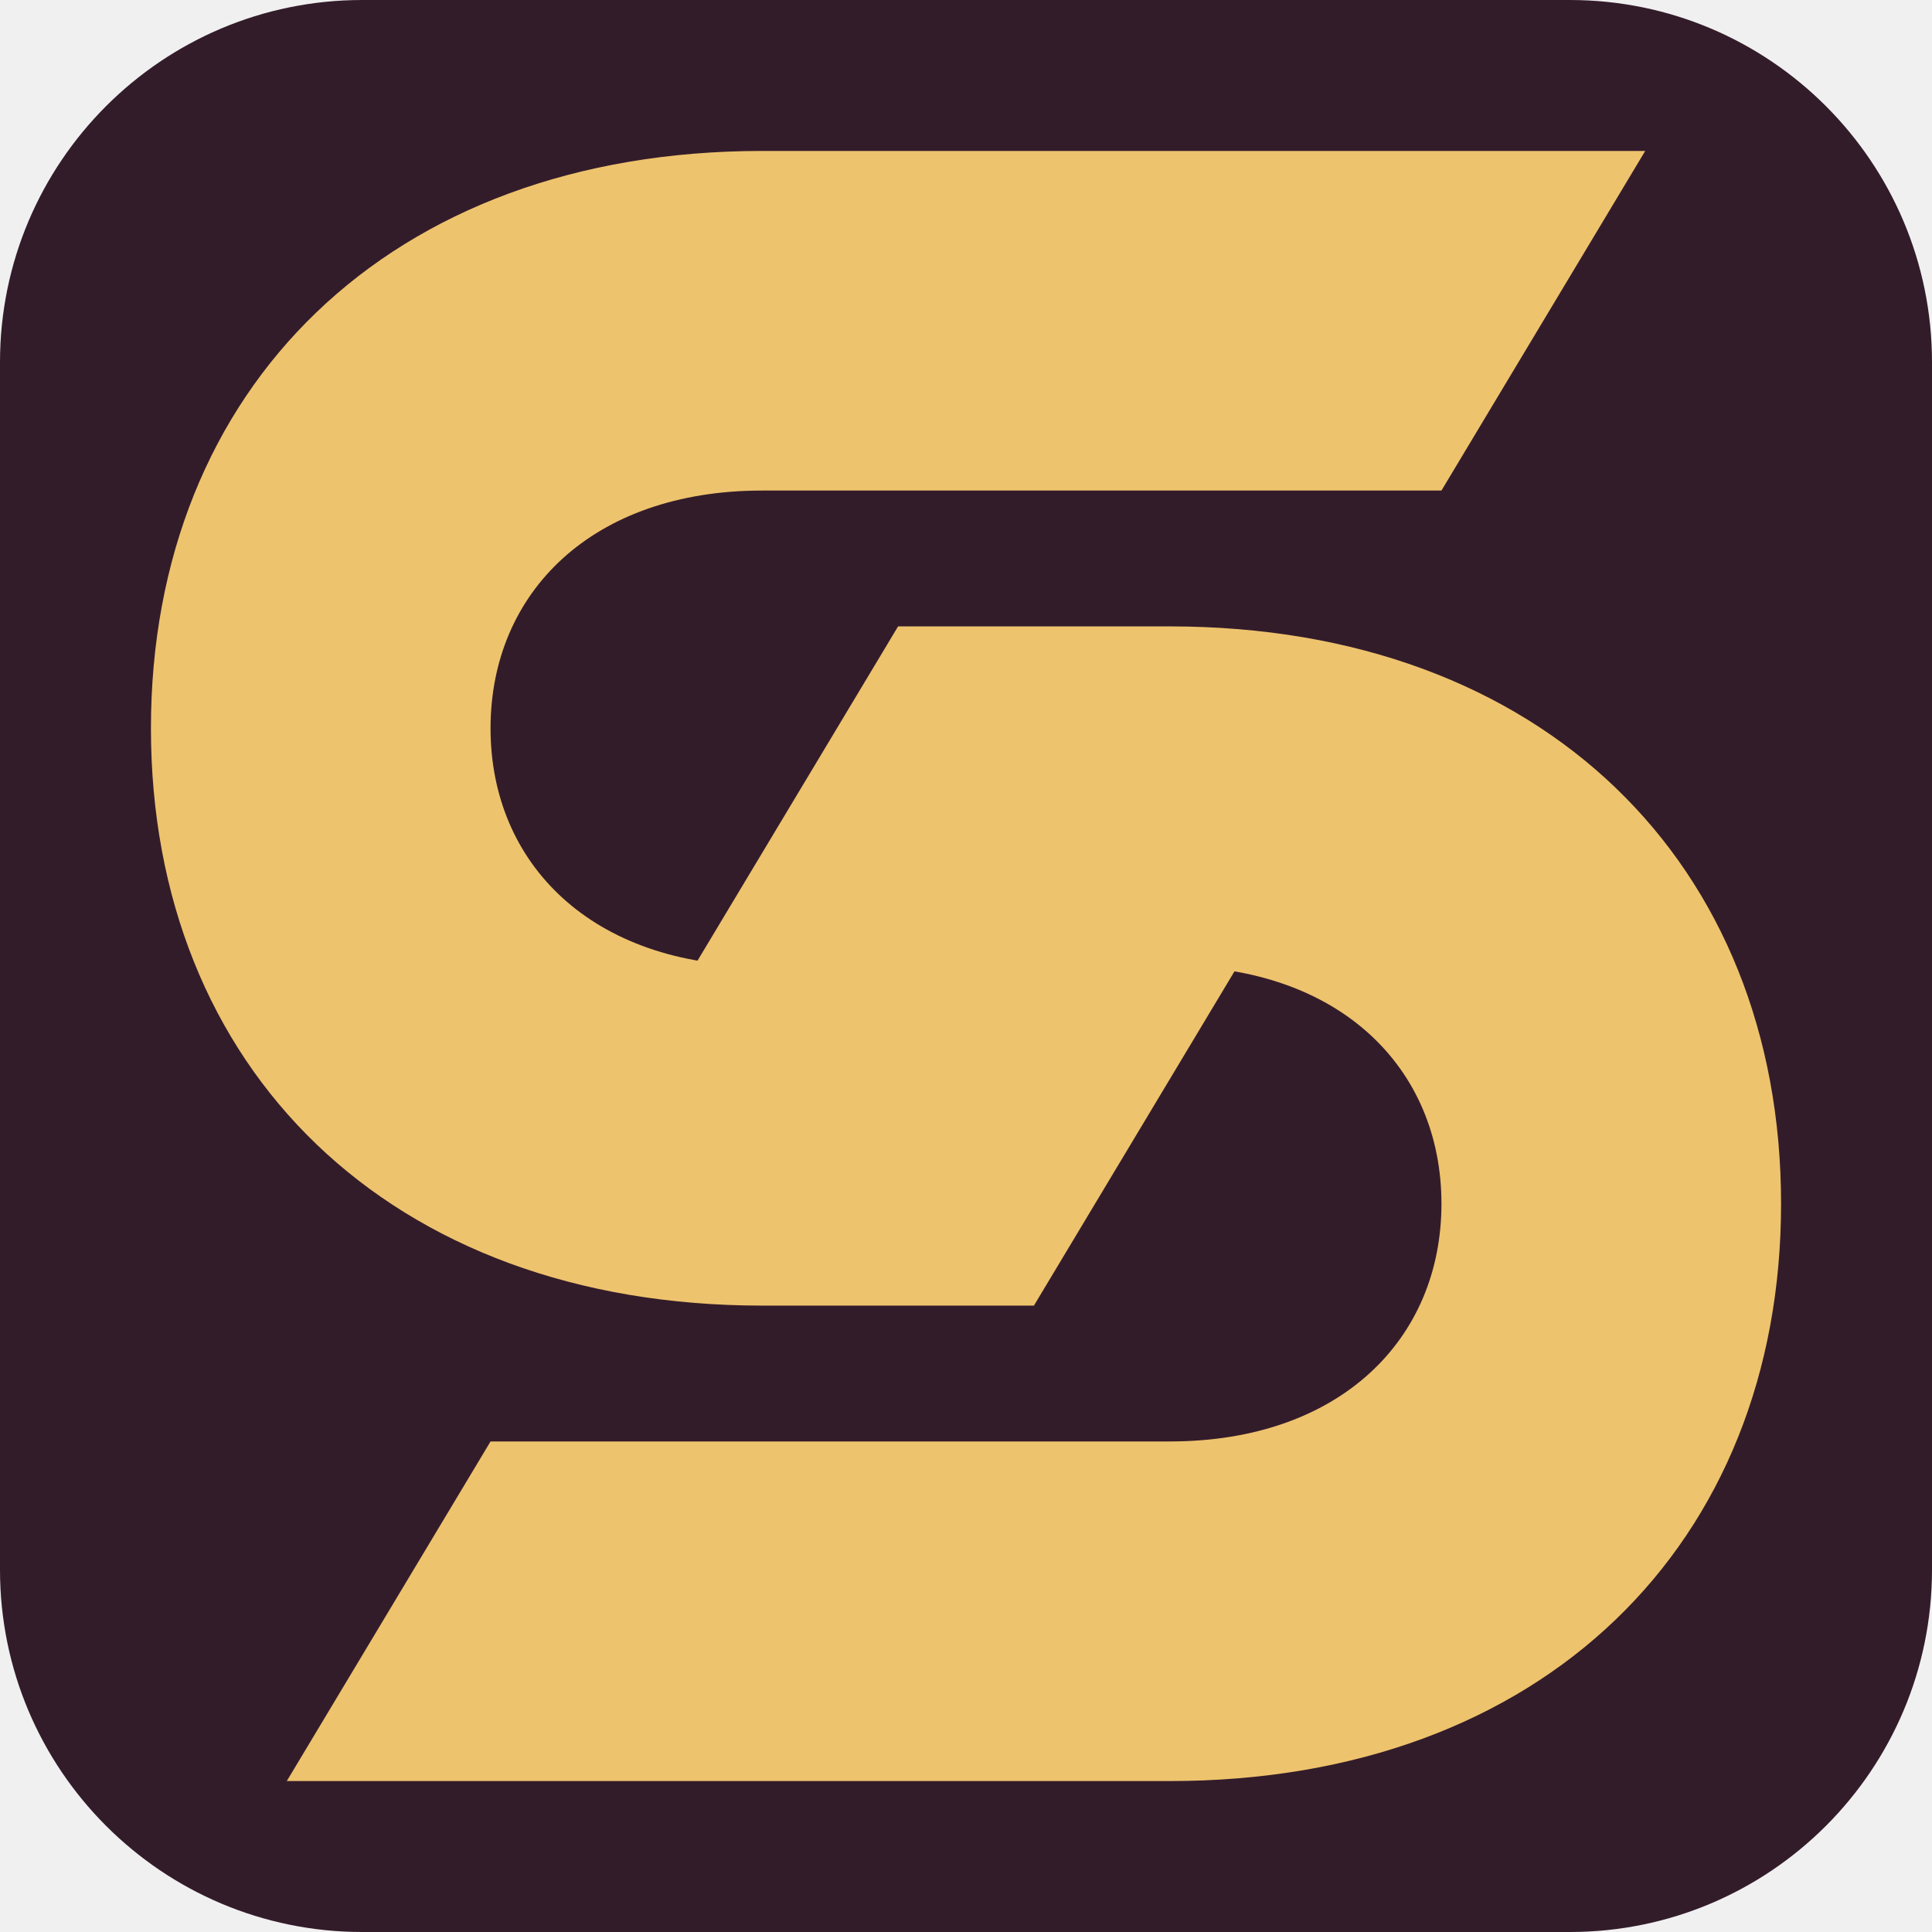
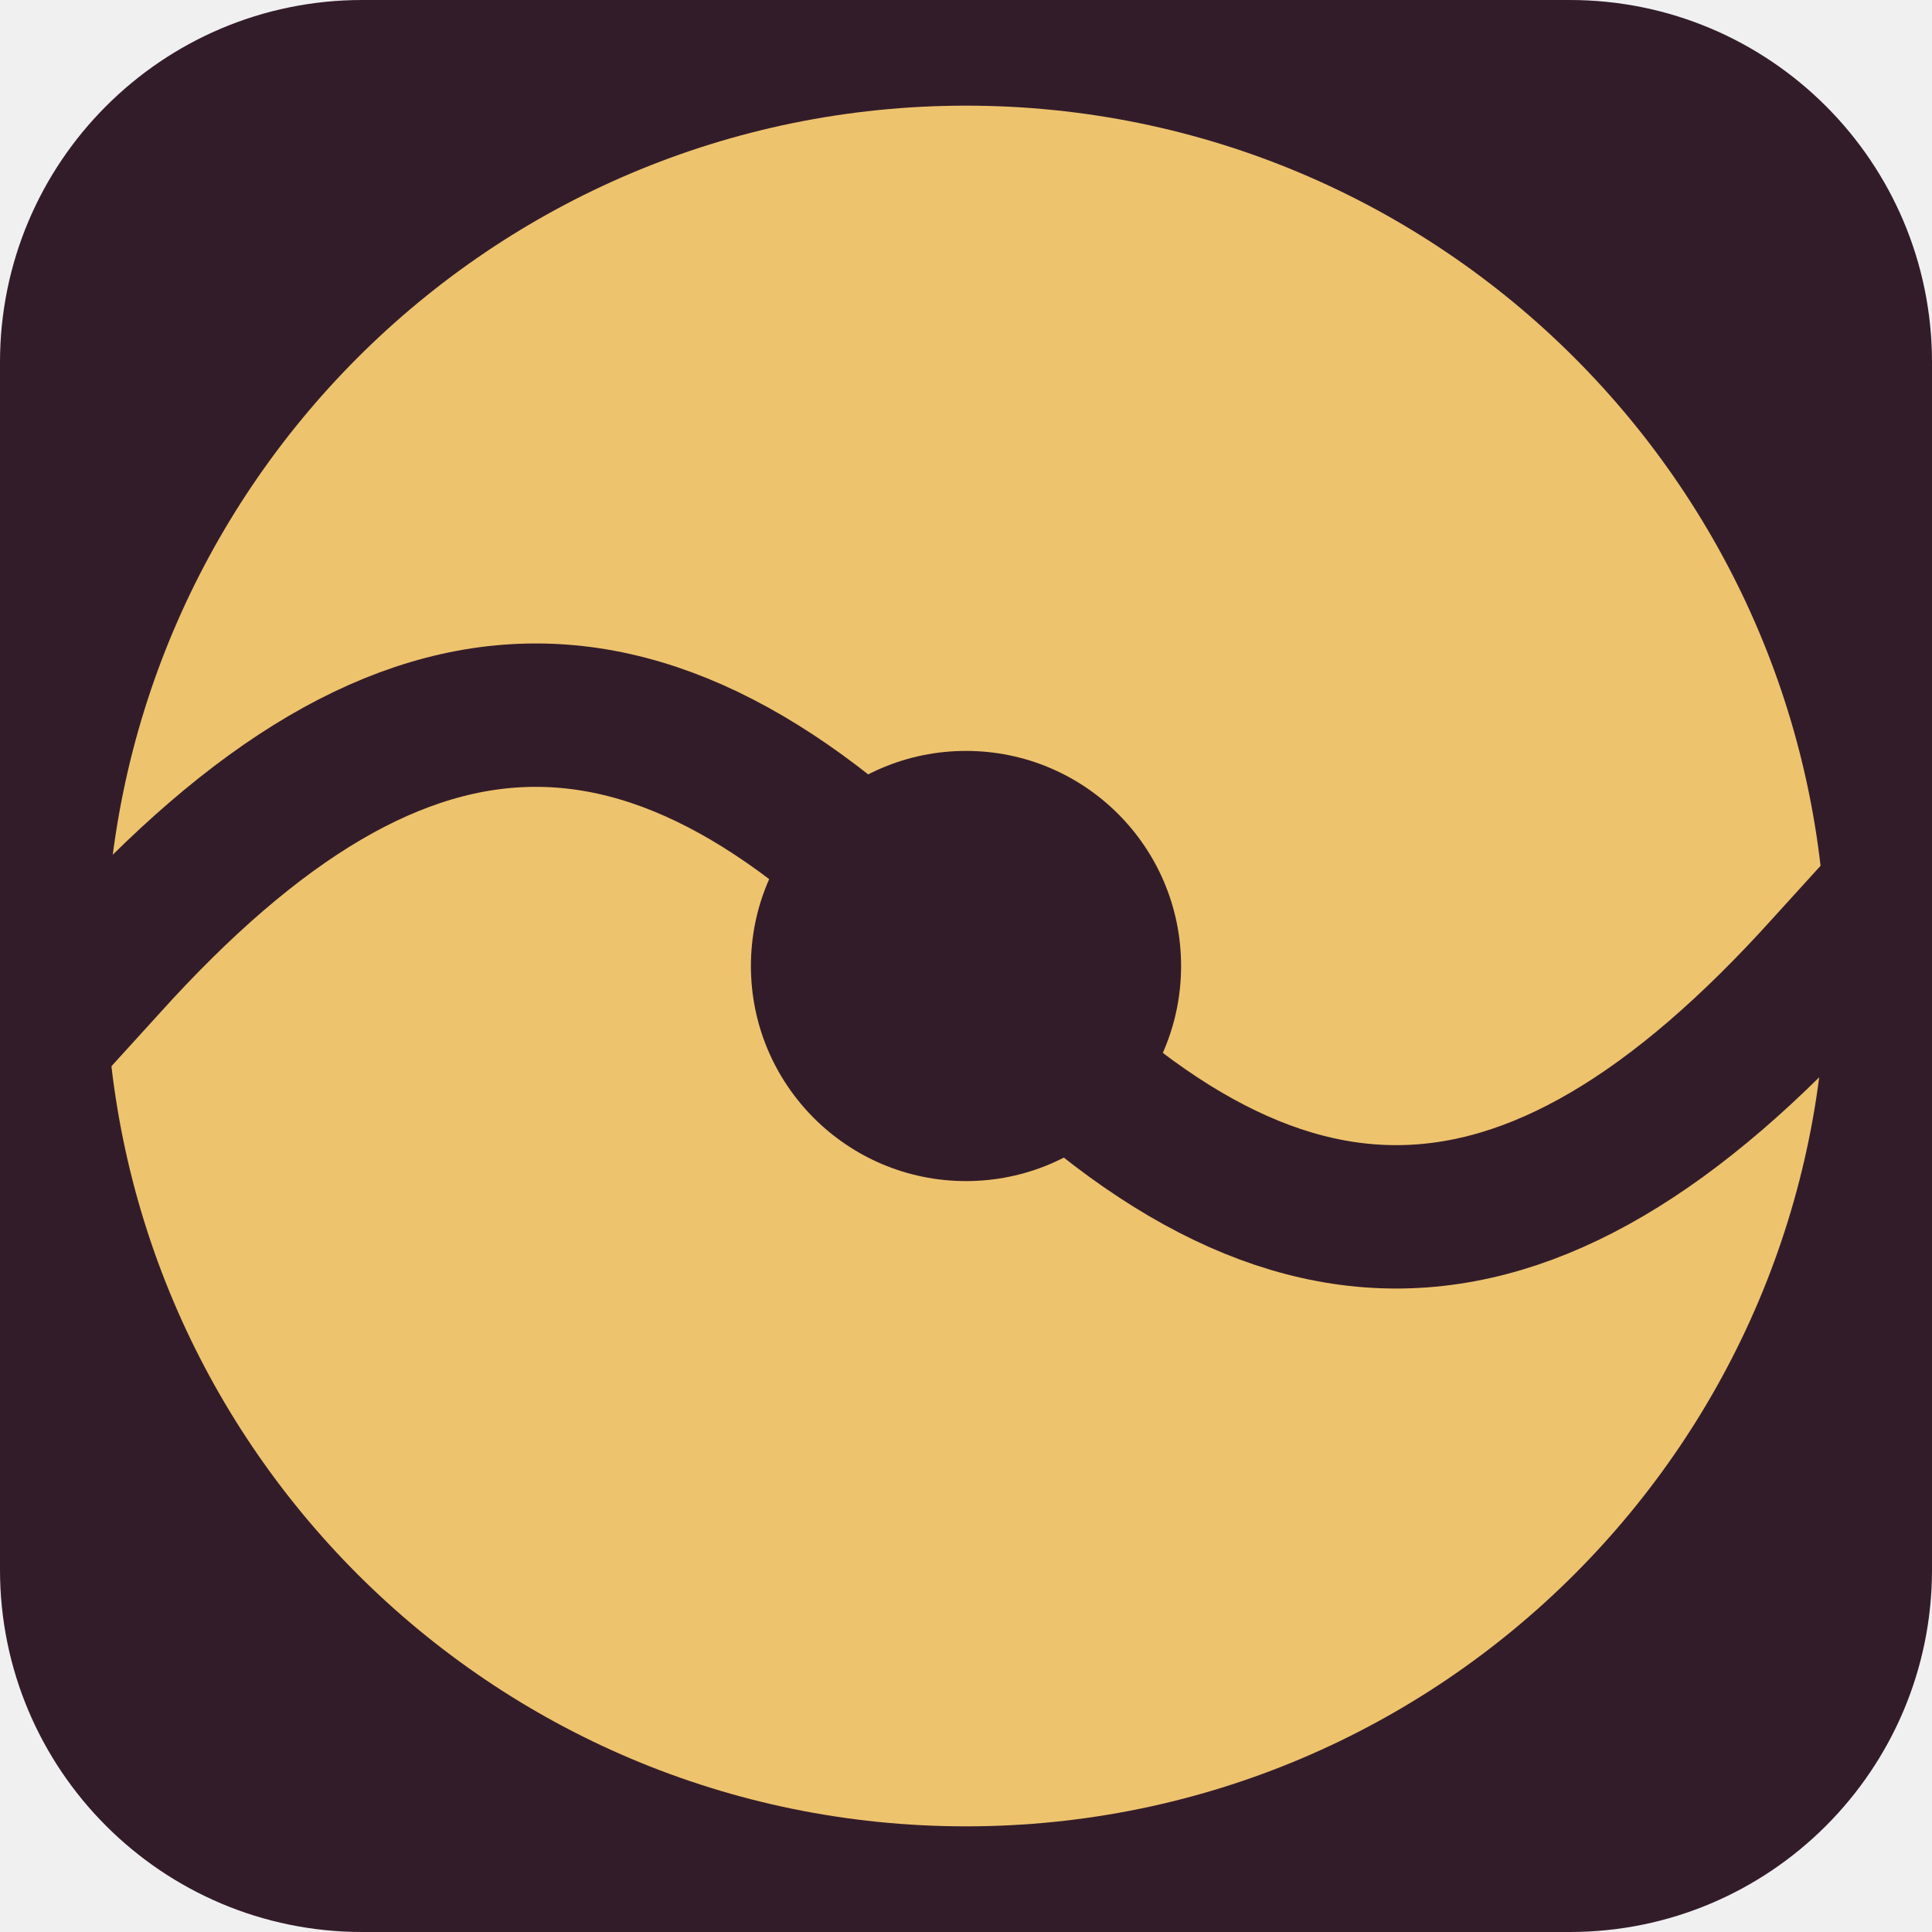
<svg xmlns="http://www.w3.org/2000/svg" width="64" height="64" viewBox="0 0 64 64" role="img" aria-label="Sideband">
  <rect width="64" height="64" rx="12" fill="#331c2a" />
-   <g transform="translate(-4 -4) scale(1.125)">
-     <path fill="#eec36d" d="M52 8H26C15 8 8 15 8 25C8 35 15 42 26 42H34L40 32H26C21 32 18 29 18 25C18 21 21 18 26 18H46Z M12 56H38C49 56 56 49 56 39C56 29 49 22 38 22H30L24 32H38C43 32 46 35 46 39C46 43 43 46 38 46H18Z" />
+   <g transform="translate(-6 -6) scale(1.1875)">
+     <mask id="sb">
+       <rect width="64" height="64" fill="#fff" />
+       <path d="M4 36.4L8 32C16.4 22.67 23.6 22.67 32 32S47.6 41.33 56 32L60 27.6" fill="none" stroke="#000" stroke-width="4" />
+       <circle cx="32" cy="32" r="6" />
+     </mask>
+     <circle cx="32" cy="32" r="24" fill="#eec36d" mask="url(#sb)" />
  </g>
</svg>
